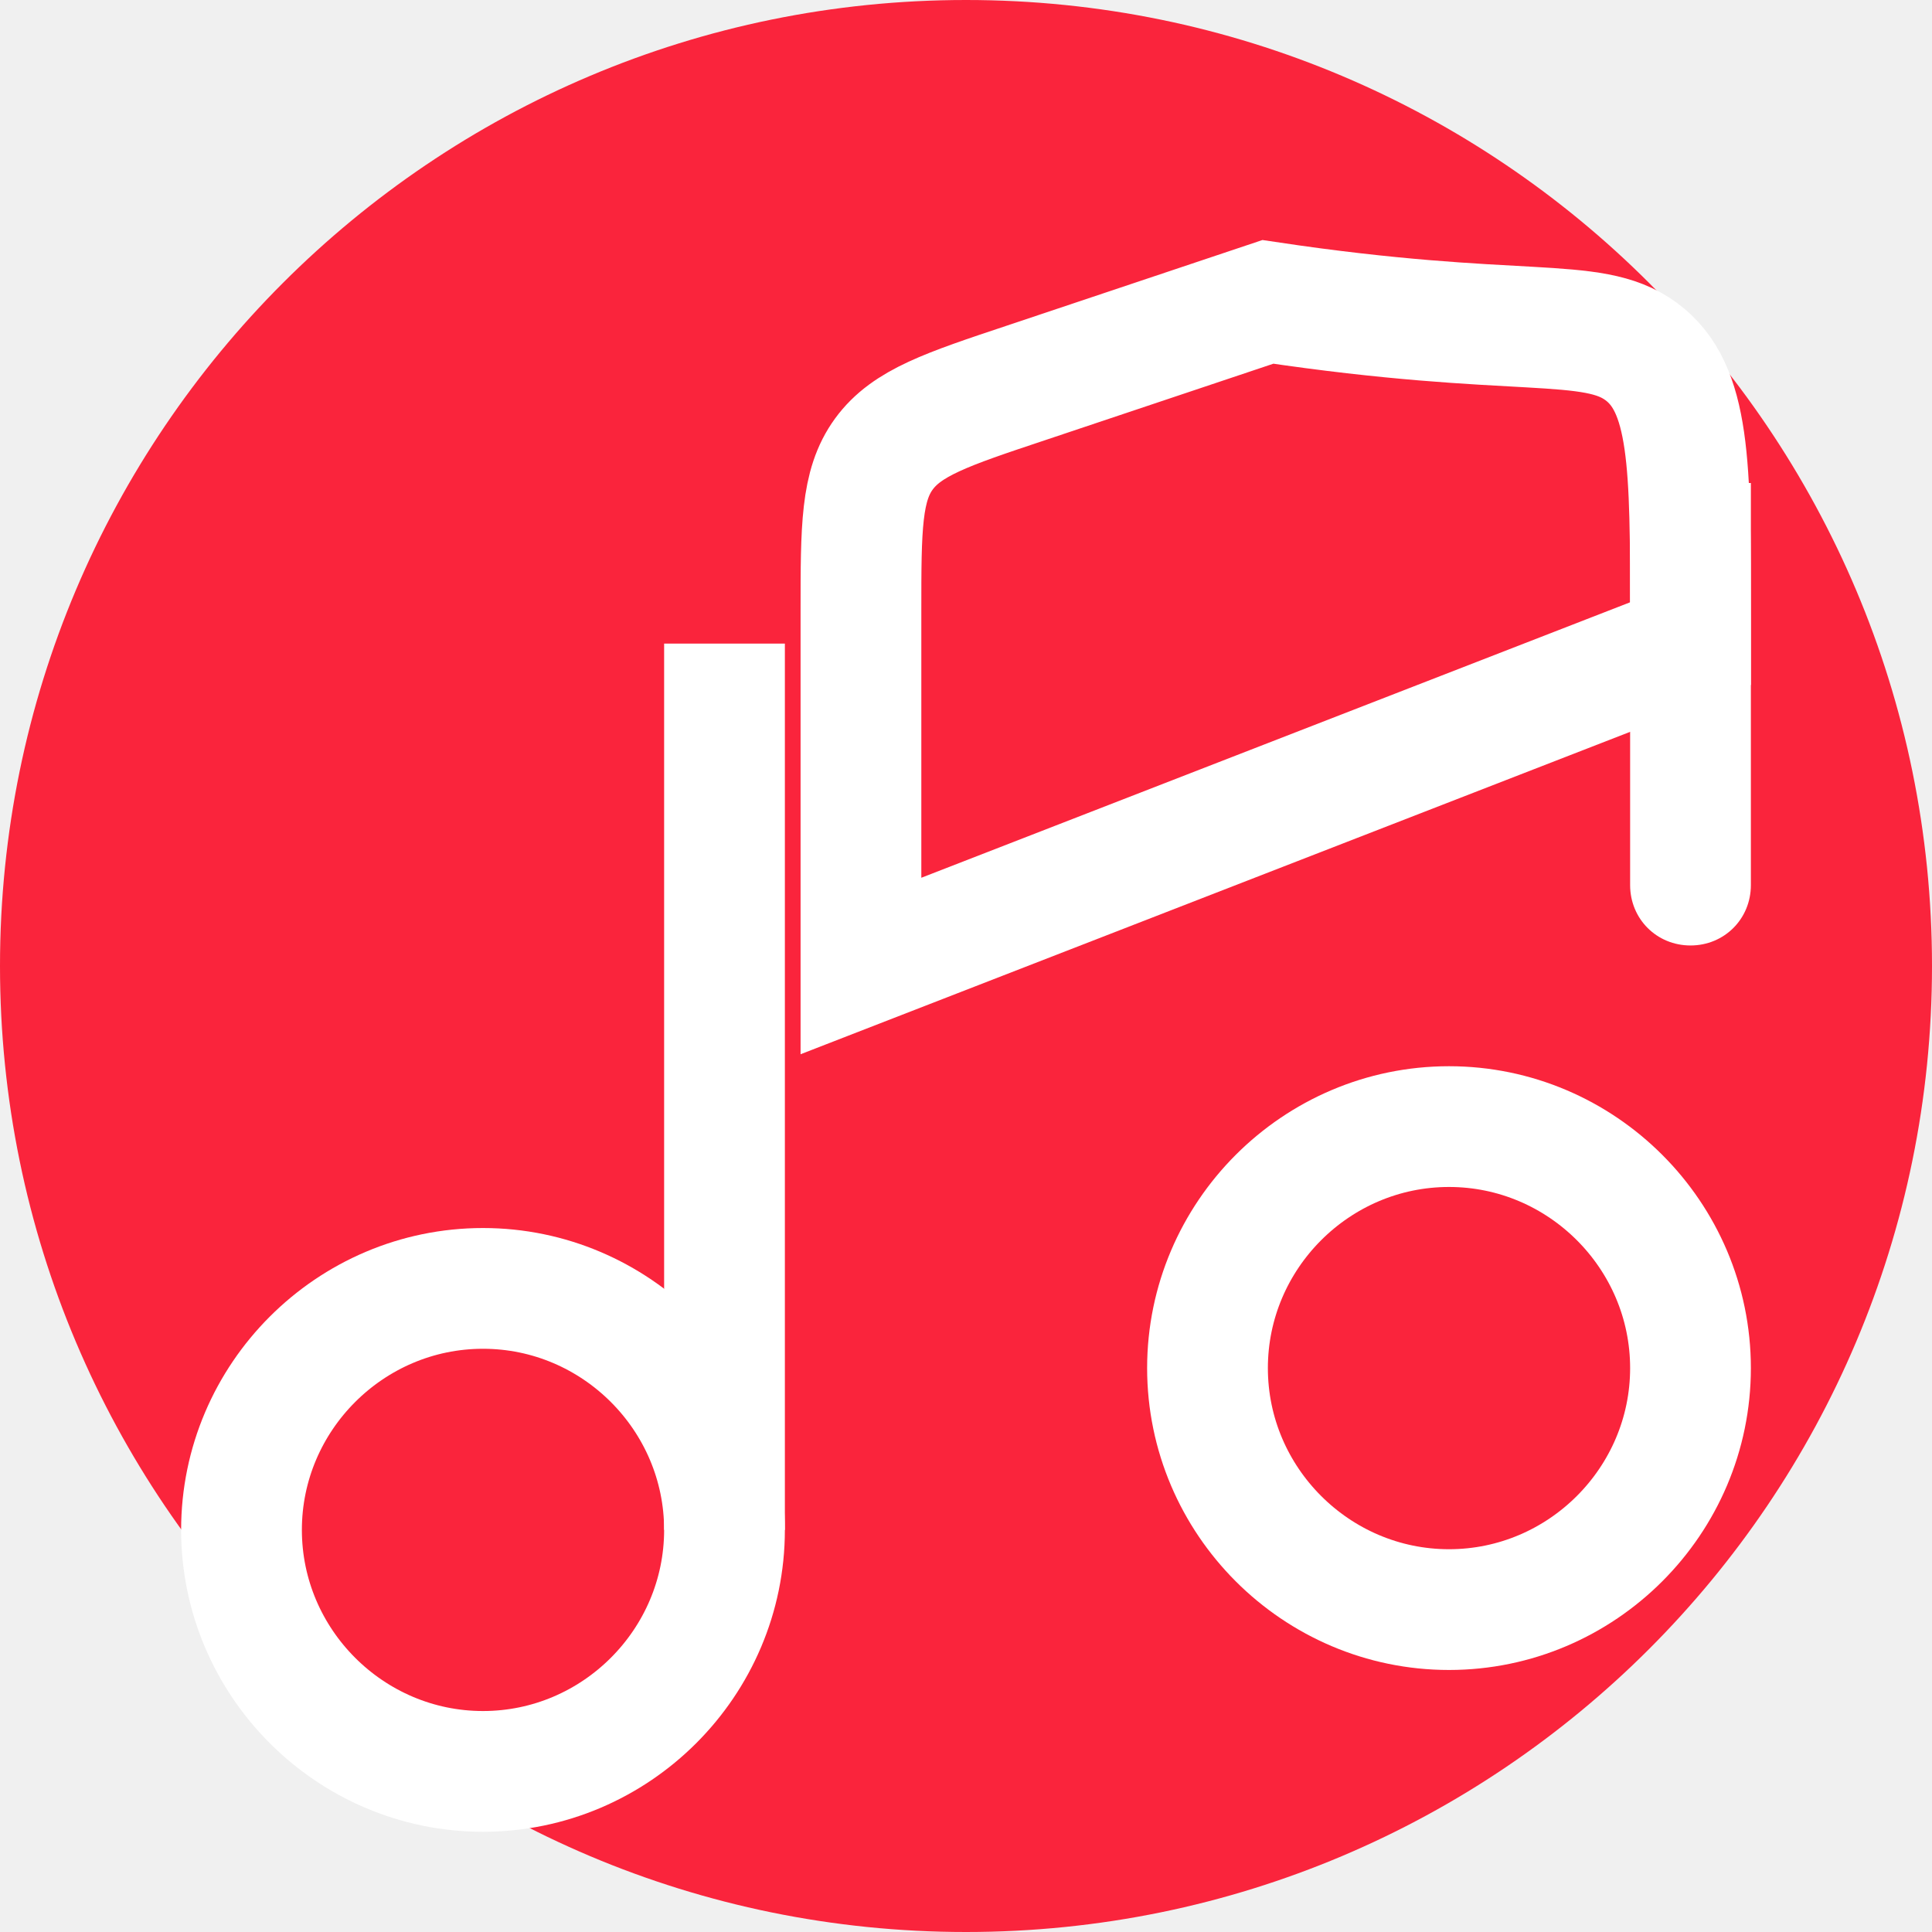
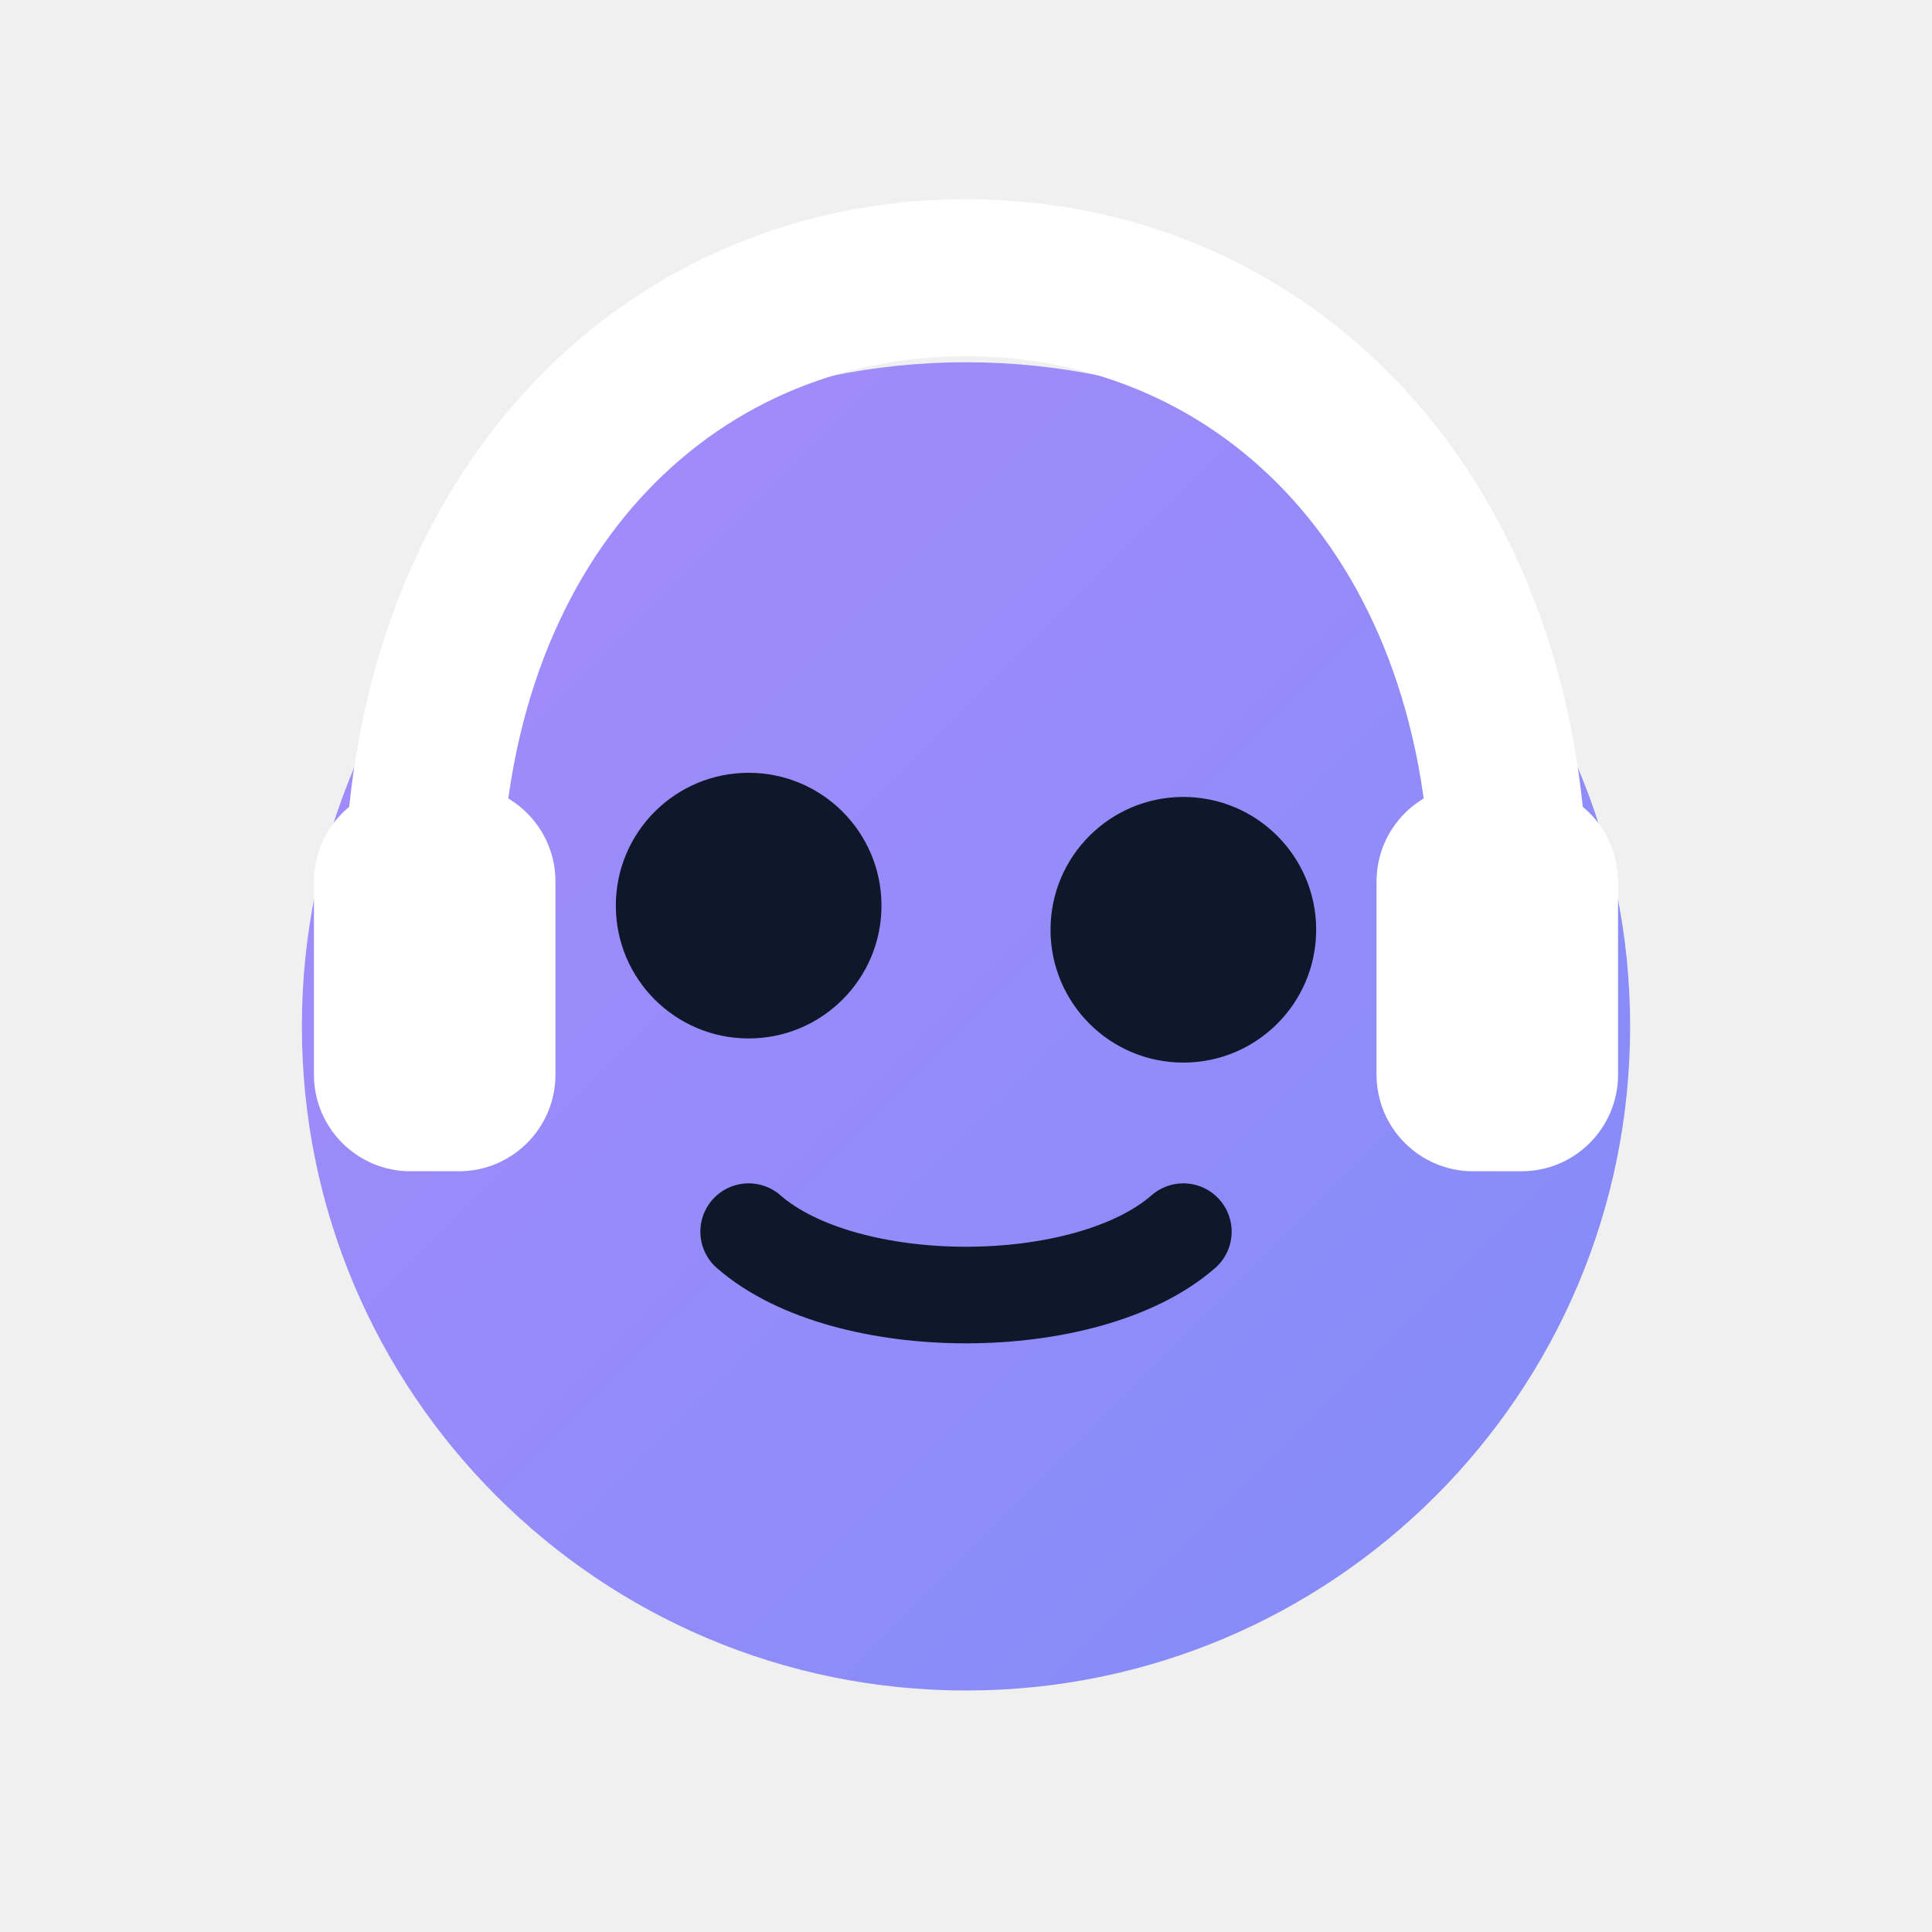
<svg xmlns="http://www.w3.org/2000/svg" width="16" height="16" viewBox="0 0 16 16" fill="none">
-   <circle cx="8" cy="8" r="8" fill="#fa243c" />
-   <path d="M6 12.67C6 13.77 5.1 14.67 4 14.67C2.9 14.67 2 13.77 2 12.67C2 11.57 2.9 10.67 4 10.67C5.1 10.67 6 11.57 6 12.67Z" stroke="white" stroke-width="1" />
-   <path d="M14 11.33C14 12.43 13.1 13.33 12 13.33C10.9 13.33 10 12.43 10 11.33C10 10.23 10.9 9.33 12 9.33C13.1 9.33 14 10.23 14 11.33Z" stroke="white" stroke-width="1" />
-   <path d="M6 12.67V5.33" stroke="white" stroke-width="1" />
-   <path d="M13.5 7.33C13.5 7.61 13.72 7.83 14 7.83C14.28 7.83 14.5 7.61 14.5 7.33H13.5ZM14.5 7.33V4H13.5V7.33H14.5Z" fill="white" />
-   <path d="M10.5 2.5L8.5 3.17C7.84 3.39 7.51 3.5 7.32 3.76C7.13 4.02 7.13 4.37 7.13 5.06V8L14 5.33V5.11C14 3.85 14 3.21 13.59 2.91C13.18 2.61 12.57 2.81 10.5 2.5Z" stroke="white" stroke-width="1" stroke-linecap="round" />
+   <defs>
+     <linearGradient id="head" x1="0" y1="0" x2="1" y2="1">
+       <stop offset="0%" stop-color="#a78bfa" />
+       <stop offset="100%" stop-color="#818cf8" />
+     </linearGradient>
+   </defs>
+   <circle cx="8" cy="8.5" r="5.5" fill="url(#head)" />
+   <circle cx="6.2" cy="7.5" r="1.1" fill="#0f172a" />
+   <circle cx="9.8" cy="7.7" r="1.1" fill="#0f172a" />
+   <path d="M6.2 10.2c0.8 0.7 2.8 0.7 3.6 0" stroke="#0f172a" stroke-width="0.8" stroke-linecap="round" fill="none" />
+   <path d="M3.5 7.5c0-3.2 2-5.2 4.5-5.2S12.5 4.3 12.5 7.5" stroke="#fff" stroke-width="1.3" stroke-linecap="round" fill="none" />
+   <rect x="2.6" y="6.5" width="2" height="3.2" rx="0.8" fill="#fff" />
+   <rect x="11.4" y="6.5" width="2" height="3.2" rx="0.8" fill="#fff" />
</svg>
